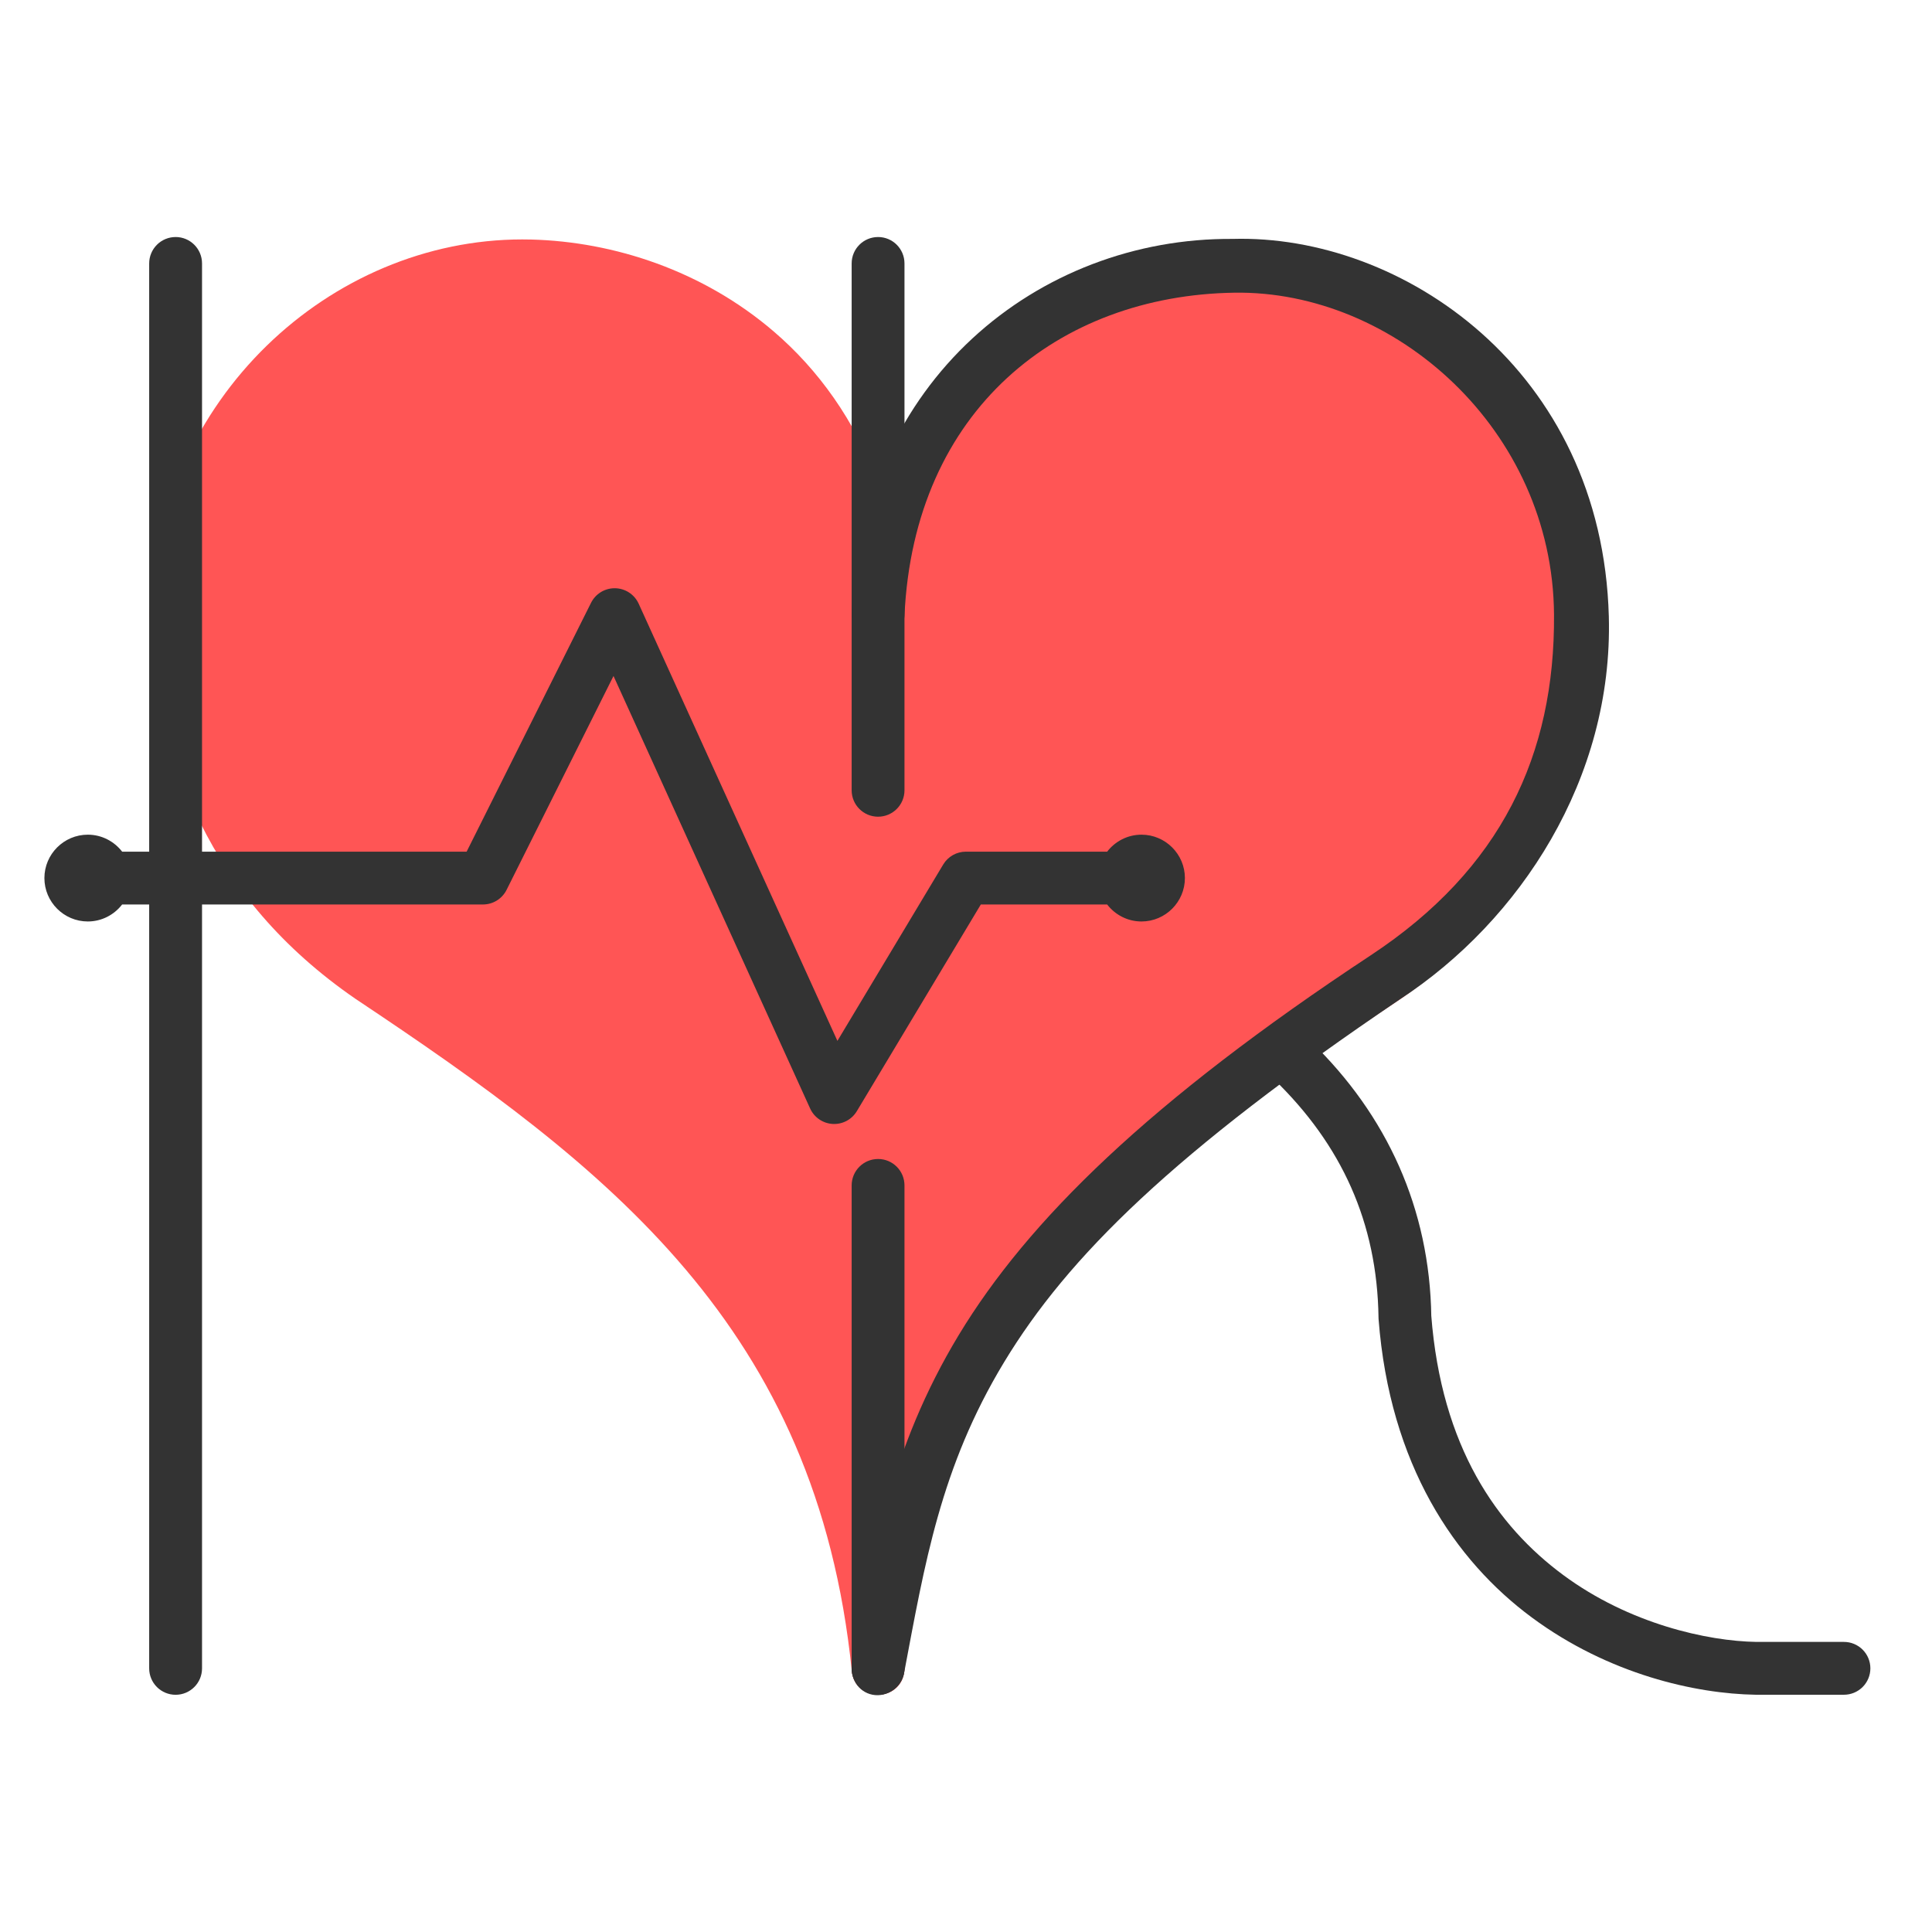
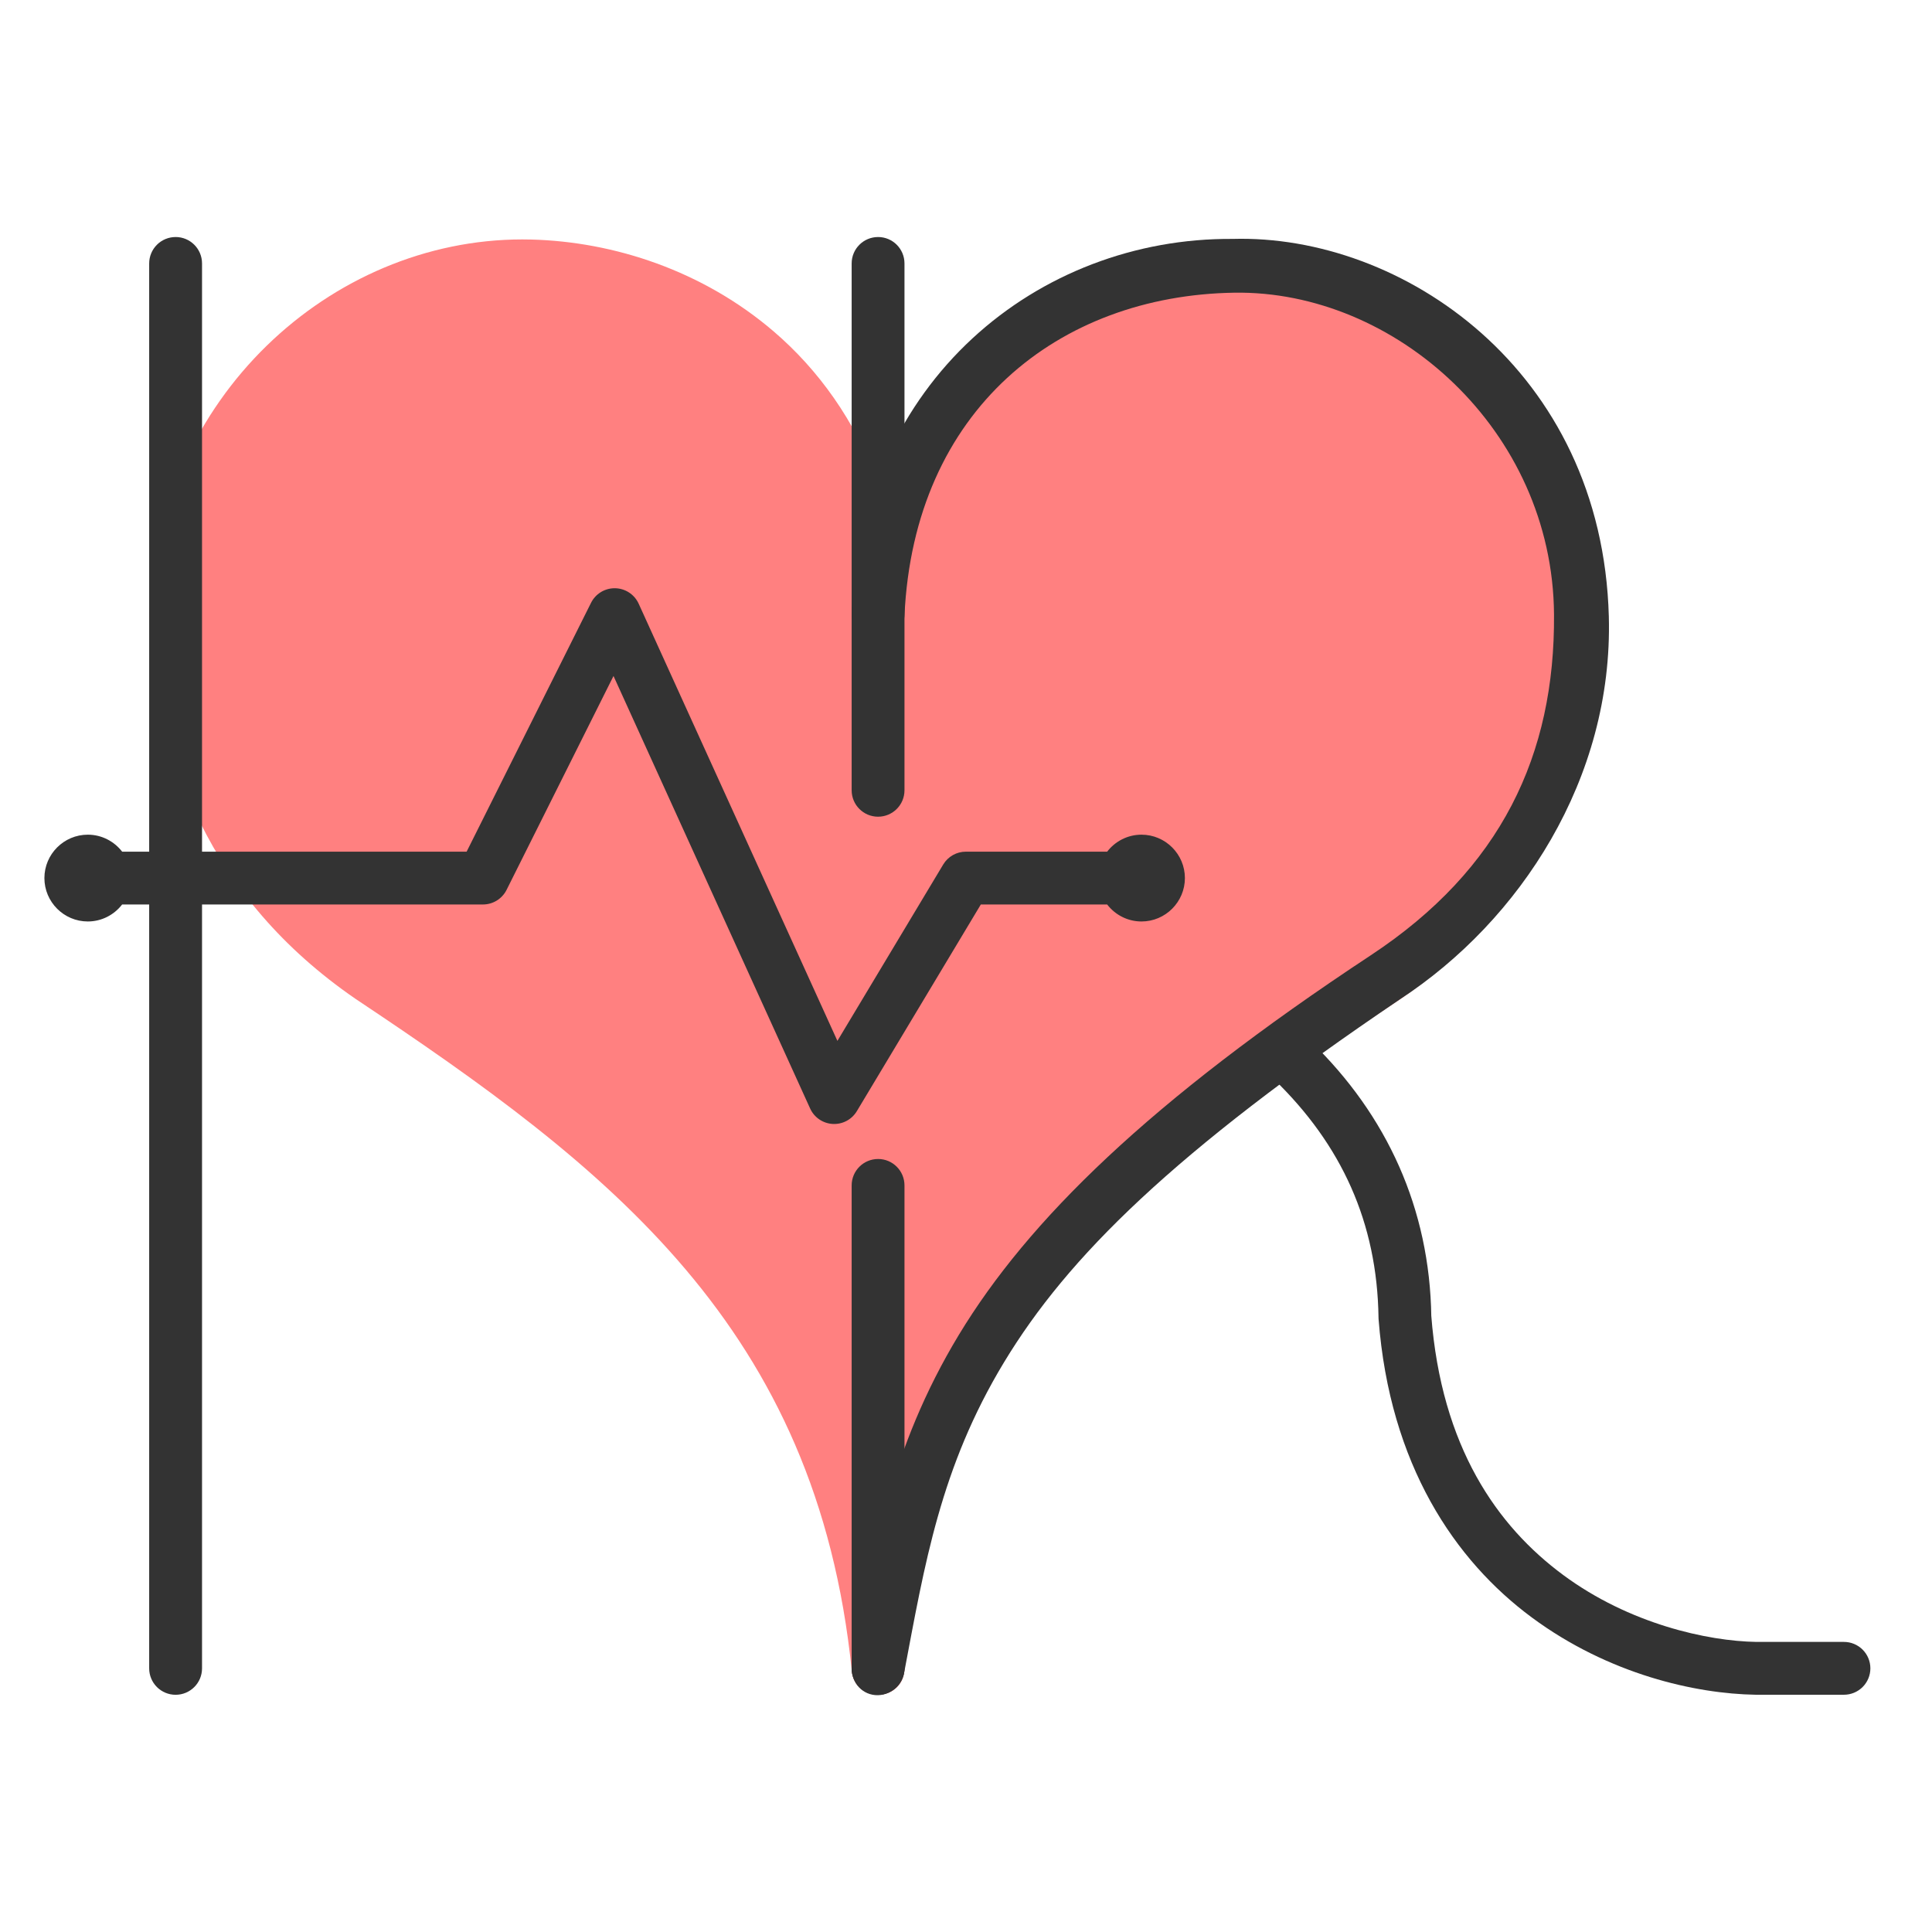
<svg xmlns="http://www.w3.org/2000/svg" width="512" height="512" viewBox="0 0 135.467 135.467" version="1.1" id="svg8">
  <defs id="defs2" />
  <g id="layer4">
    <path style="color:#000000;font-style:normal;font-variant:normal;font-weight:normal;font-stretch:normal;font-size:medium;line-height:normal;font-family:sans-serif;font-variant-ligatures:normal;font-variant-position:normal;font-variant-caps:normal;font-variant-numeric:normal;font-variant-alternates:normal;font-variant-east-asian:normal;font-feature-settings:normal;font-variation-settings:normal;text-indent:0;text-align:start;text-decoration:none;text-decoration-line:none;text-decoration-style:solid;text-decoration-color:#000000;letter-spacing:normal;word-spacing:normal;text-transform:none;writing-mode:lr-tb;direction:ltr;text-orientation:mixed;dominant-baseline:auto;baseline-shift:baseline;text-anchor:start;white-space:normal;shape-padding:0;shape-margin:0;inline-size:0;clip-rule:nonzero;display:inline;overflow:visible;visibility:visible;opacity:1;isolation:auto;mix-blend-mode:normal;color-interpolation:sRGB;color-interpolation-filters:linearRGB;solid-color:#000000;solid-opacity:1;vector-effect:none;fill:#333333;fill-opacity:1;fill-rule:nonzero;stroke:none;stroke-width:3.704;stroke-linecap:round;stroke-linejoin:round;stroke-miterlimit:4;stroke-dasharray:none;stroke-dashoffset:0;stroke-opacity:1;color-rendering:auto;image-rendering:auto;shape-rendering:auto;text-rendering:auto;enable-background:accumulate;stop-color:#000000;stop-opacity:1" d="m 90.557,72.496 a 1.852,1.852 0 0 0 -1.268,0.562 1.852,1.852 0 0 0 0.041,2.619 c 4.746,4.599 7.231,10.048 7.328,16.701 a 1.852,1.852 0 0 0 0.004,0.115 c 0.784,10.214 5.353,16.932 10.748,20.922 5.395,3.99 11.484,5.351 15.699,5.416 a 1.852,1.852 0 0 0 0.027,0 h 6.156 a 1.852,1.852 0 0 0 1.854,-1.852 1.852,1.852 0 0 0 -1.854,-1.852 h -6.127 c -3.443,-0.053 -8.923,-1.266 -13.553,-4.689 -4.63,-3.424 -8.547,-8.962 -9.258,-18.229 l 0.006,0.115 C 100.251,84.754 97.26,78.204 91.908,73.018 a 1.852,1.852 0 0 0 -1.352,-0.521 z" id="path908" />
  </g>
  <g id="layer3" style="opacity:1">
-     <path id="path912" style="color:#000000;font-style:normal;font-variant:normal;font-weight:normal;font-stretch:normal;font-size:medium;line-height:normal;font-family:sans-serif;font-variant-ligatures:normal;font-variant-position:normal;font-variant-caps:normal;font-variant-numeric:normal;font-variant-alternates:normal;font-variant-east-asian:normal;font-feature-settings:normal;font-variation-settings:normal;text-indent:0;text-align:start;text-decoration:none;text-decoration-line:none;text-decoration-style:solid;text-decoration-color:#000000;letter-spacing:normal;word-spacing:normal;text-transform:none;writing-mode:lr-tb;direction:ltr;text-orientation:mixed;dominant-baseline:auto;baseline-shift:baseline;text-anchor:start;white-space:normal;shape-padding:0;shape-margin:0;inline-size:0;clip-rule:nonzero;display:inline;overflow:visible;visibility:visible;opacity:1;isolation:auto;mix-blend-mode:normal;color-interpolation:sRGB;color-interpolation-filters:linearRGB;solid-color:#000000;solid-opacity:1;vector-effect:none;fill:#ff5555;fill-opacity:1;fill-rule:nonzero;stroke:none;stroke-width:3.704;stroke-linecap:round;stroke-linejoin:round;stroke-miterlimit:4;stroke-dasharray:none;stroke-dashoffset:0;stroke-opacity:1;color-rendering:auto;image-rendering:auto;shape-rendering:auto;text-rendering:auto;enable-background:accumulate;stop-color:#000000" d="m 36.619,16.788 c -13.424,0.005 -25.644,11.122 -26.143,26.249 -0.002,0.054 -0.001,0.109 0.002,0.163 0.55,9.942 4.15,19.746 14.449,26.837 0.008,0.005 0.016,0.011 0.024,0.016 17.716,11.804 32.327,23.008 34.775,47.114 0.226,2.22 3.46,2.22 3.686,0 2.448,-24.105 17.059,-35.31 34.776,-47.114 0.008,-0.005 0.016,-0.011 0.024,-0.016 10.299,-7.091 13.912,-16.895 14.462,-26.837 0.003,-0.054 0.004,-0.109 0.002,-0.163 C 112.167,27.67 99.548,16.441 85.879,16.796 80.098,16.947 73.854,18.973 68.866,23.259 65.776,25.913 63.203,29.453 61.568,33.867 59.934,29.453 57.362,25.913 54.272,23.259 49.283,18.973 43.04,16.947 37.259,16.796 c -0.212,-0.005 -0.426,-0.008 -0.64,-0.008 z" />
+     <path id="path912" style="color:#000000;font-style:normal;font-variant:normal;font-weight:normal;font-stretch:normal;font-size:medium;line-height:normal;font-family:sans-serif;font-variant-ligatures:normal;font-variant-position:normal;font-variant-caps:normal;font-variant-numeric:normal;font-variant-alternates:normal;font-variant-east-asian:normal;font-feature-settings:normal;font-variation-settings:normal;text-indent:0;text-align:start;text-decoration:none;text-decoration-line:none;text-decoration-style:solid;text-decoration-color:#000000;letter-spacing:normal;word-spacing:normal;text-transform:none;writing-mode:lr-tb;direction:ltr;text-orientation:mixed;dominant-baseline:auto;baseline-shift:baseline;text-anchor:start;white-space:normal;shape-padding:0;shape-margin:0;inline-size:0;clip-rule:nonzero;display:inline;overflow:visible;visibility:visible;opacity:1;isolation:auto;mix-blend-mode:normal;color-interpolation:sRGB;color-interpolation-filters:linearRGB;solid-color:#000000;solid-opacity:1;vector-effect:none;fill:#ff8080;fill-opacity:1;fill-rule:nonzero;stroke:none;stroke-width:3.704;stroke-linecap:round;stroke-linejoin:round;stroke-miterlimit:4;stroke-dasharray:none;stroke-dashoffset:0;stroke-opacity:1;color-rendering:auto;image-rendering:auto;shape-rendering:auto;text-rendering:auto;enable-background:accumulate;stop-color:#000000" d="m 36.619,16.788 c -13.424,0.005 -25.644,11.122 -26.143,26.249 -0.002,0.054 -0.001,0.109 0.002,0.163 0.55,9.942 4.15,19.746 14.449,26.837 0.008,0.005 0.016,0.011 0.024,0.016 17.716,11.804 32.327,23.008 34.775,47.114 0.226,2.22 3.46,2.22 3.686,0 2.448,-24.105 17.059,-35.31 34.776,-47.114 0.008,-0.005 0.016,-0.011 0.024,-0.016 10.299,-7.091 13.912,-16.895 14.462,-26.837 0.003,-0.054 0.004,-0.109 0.002,-0.163 C 112.167,27.67 99.548,16.441 85.879,16.796 80.098,16.947 73.854,18.973 68.866,23.259 65.776,25.913 63.203,29.453 61.568,33.867 59.934,29.453 57.362,25.913 54.272,23.259 49.283,18.973 43.04,16.947 37.259,16.796 c -0.212,-0.005 -0.426,-0.008 -0.64,-0.008 z" />
    <path style="color:#000000;font-style:normal;font-variant:normal;font-weight:normal;font-stretch:normal;font-size:medium;line-height:normal;font-family:sans-serif;font-variant-ligatures:normal;font-variant-position:normal;font-variant-caps:normal;font-variant-numeric:normal;font-variant-alternates:normal;font-variant-east-asian:normal;font-feature-settings:normal;font-variation-settings:normal;text-indent:0;text-align:start;text-decoration:none;text-decoration-line:none;text-decoration-style:solid;text-decoration-color:#000000;letter-spacing:normal;word-spacing:normal;text-transform:none;writing-mode:lr-tb;direction:ltr;text-orientation:mixed;dominant-baseline:auto;baseline-shift:baseline;text-anchor:start;white-space:normal;shape-padding:0;shape-margin:0;inline-size:0;clip-rule:nonzero;display:inline;overflow:visible;visibility:visible;opacity:1;isolation:auto;mix-blend-mode:normal;color-interpolation:sRGB;color-interpolation-filters:linearRGB;solid-color:#000000;solid-opacity:1;vector-effect:none;fill:#333333;fill-opacity:1;fill-rule:nonzero;stroke:none;stroke-width:3.704;stroke-linecap:round;stroke-linejoin:round;stroke-miterlimit:4;stroke-dasharray:none;stroke-dashoffset:0;stroke-opacity:1;color-rendering:auto;image-rendering:auto;shape-rendering:auto;text-rendering:auto;enable-background:accumulate;stop-color:#000000;stop-opacity:1" d="m 86.426,16.752 c -13.606,-0.099 -26.159,9.97 -26.707,26.261 -0.046,1.021 0.743,1.886 1.764,1.934 1.021,0.047 1.888,-0.742 1.936,-1.764 0.667,-14.48 10.835,-22.465 23.117,-22.66 11.263,-0.179 22.334,9.607 22.428,22.562 0.071,9.839 -3.709,17.868 -12.848,23.896 -15.535,10.248 -24.035,18.603 -28.883,26.615 -4.851,8.019 -6.046,15.445 -7.484,23.037 -0.191,1.006 0.432,2.01 1.439,2.199 1.005,0.19 2.012,-0.505 2.202,-1.51 1.45,-7.653 2.545,-14.423 7.014,-21.809 4.469,-7.386 11.856,-14.689 27.762,-25.447 0.012,-0.008 0.023,-0.016 0.035,-0.023 C 106.576,64.552 113.114,54.599 112.807,43.227 112.338,25.894 98.258,16.412 86.426,16.752 Z" id="path921" />
  </g>
  <g id="layer1" style="display:inline">
    <path id="path889" style="color:#000000;font-style:normal;font-variant:normal;font-weight:normal;font-stretch:normal;font-size:medium;line-height:normal;font-family:sans-serif;font-variant-ligatures:normal;font-variant-position:normal;font-variant-caps:normal;font-variant-numeric:normal;font-variant-alternates:normal;font-variant-east-asian:normal;font-feature-settings:normal;font-variation-settings:normal;text-indent:0;text-align:start;text-decoration:none;text-decoration-line:none;text-decoration-style:solid;text-decoration-color:#000000;letter-spacing:normal;word-spacing:normal;text-transform:none;writing-mode:lr-tb;direction:ltr;text-orientation:mixed;dominant-baseline:auto;baseline-shift:baseline;text-anchor:start;white-space:normal;shape-padding:0;shape-margin:0;inline-size:0;clip-rule:nonzero;display:inline;overflow:visible;visibility:visible;opacity:1;isolation:auto;mix-blend-mode:normal;color-interpolation:sRGB;color-interpolation-filters:linearRGB;solid-color:#000000;solid-opacity:1;vector-effect:none;fill:#333333;fill-opacity:1;fill-rule:nonzero;stroke:none;stroke-width:3.704;stroke-linecap:round;stroke-linejoin:round;stroke-miterlimit:4;stroke-dasharray:none;stroke-dashoffset:0;stroke-opacity:1;color-rendering:auto;image-rendering:auto;shape-rendering:auto;text-rendering:auto;enable-background:accumulate;stop-color:#000000;stop-opacity:1" d="m 61.568,81.266 a 1.852,1.852 0 0 0 -1.852,1.852 v 33.863 a 1.852,1.852 0 0 0 1.852,1.852 1.852,1.852 0 0 0 1.852,-1.852 V 83.117 a 1.852,1.852 0 0 0 -1.852,-1.852 z m 0,-64.646 a 1.852,1.852 0 0 0 -1.852,1.852 v 36.941 a 1.852,1.852 0 0 0 1.852,1.852 1.852,1.852 0 0 0 1.852,-1.852 V 18.471 a 1.852,1.852 0 0 0 -1.852,-1.852 z m -49.254,0 a 1.852,1.852 0 0 0 -1.854,1.852 v 98.51 a 1.852,1.852 0 0 0 1.854,1.852 1.852,1.852 0 0 0 1.852,-1.852 V 18.471 a 1.852,1.852 0 0 0 -1.852,-1.852 z" />
  </g>
  <g id="layer2" style="display:inline">
    <path id="path903" style="color:#000000;font-style:normal;font-variant:normal;font-weight:normal;font-stretch:normal;font-size:medium;line-height:normal;font-family:sans-serif;font-variant-ligatures:normal;font-variant-position:normal;font-variant-caps:normal;font-variant-numeric:normal;font-variant-alternates:normal;font-variant-east-asian:normal;font-feature-settings:normal;font-variation-settings:normal;text-indent:0;text-align:start;text-decoration:none;text-decoration-line:none;text-decoration-style:solid;text-decoration-color:#000000;letter-spacing:normal;word-spacing:normal;text-transform:none;writing-mode:lr-tb;direction:ltr;text-orientation:mixed;dominant-baseline:auto;baseline-shift:baseline;text-anchor:start;white-space:normal;shape-padding:0;shape-margin:0;inline-size:0;clip-rule:nonzero;display:inline;overflow:visible;visibility:visible;opacity:1;isolation:auto;mix-blend-mode:normal;color-interpolation:sRGB;color-interpolation-filters:linearRGB;solid-color:#000000;solid-opacity:1;vector-effect:none;fill:#333333;fill-opacity:1;fill-rule:nonzero;stroke:none;stroke-width:14;stroke-linecap:round;stroke-linejoin:round;stroke-miterlimit:4;stroke-dasharray:none;stroke-dashoffset:0;stroke-opacity:1;color-rendering:auto;image-rendering:auto;shape-rendering:auto;text-rendering:auto;enable-background:accumulate;stop-color:#000000;stop-opacity:1" d="m 162.889,155.889 a 7.001,7.001 0 0 0 -0.207,0.002 7.001,7.001 0 0 0 -6.053,3.869 l -32.967,65.941 H 32.369 c -2.106,-2.731 -5.4,-4.502 -9.102,-4.502 -6.334,0 -11.5,5.166 -11.5,11.5 -1e-6,6.334 5.166,11.502 11.5,11.502 3.701,0 6.995,-1.773 9.102,-4.504 h 95.617 a 7.001,7.001 0 0 0 6.26,-3.867 l 28.34,-56.686 52.109,114.625 a 7.001,7.001 0 0 0 12.371,0.709 l 32.865,-54.781 h 33.477 c 2.106,2.731 5.4,4.504 9.102,4.504 6.333,0 11.502,-5.168 11.502,-11.502 0,-6.334 -5.168,-11.5 -11.502,-11.5 -3.701,-1e-5 -6.996,1.771 -9.102,4.502 h -37.441 a 7.001,7.001 0 0 0 -6.002,3.396 L 221.922,275.846 169.26,159.994 a 7.001,7.001 0 0 0 -6.371,-4.105 z" transform="scale(0.2645833)" />
  </g>
</svg>
